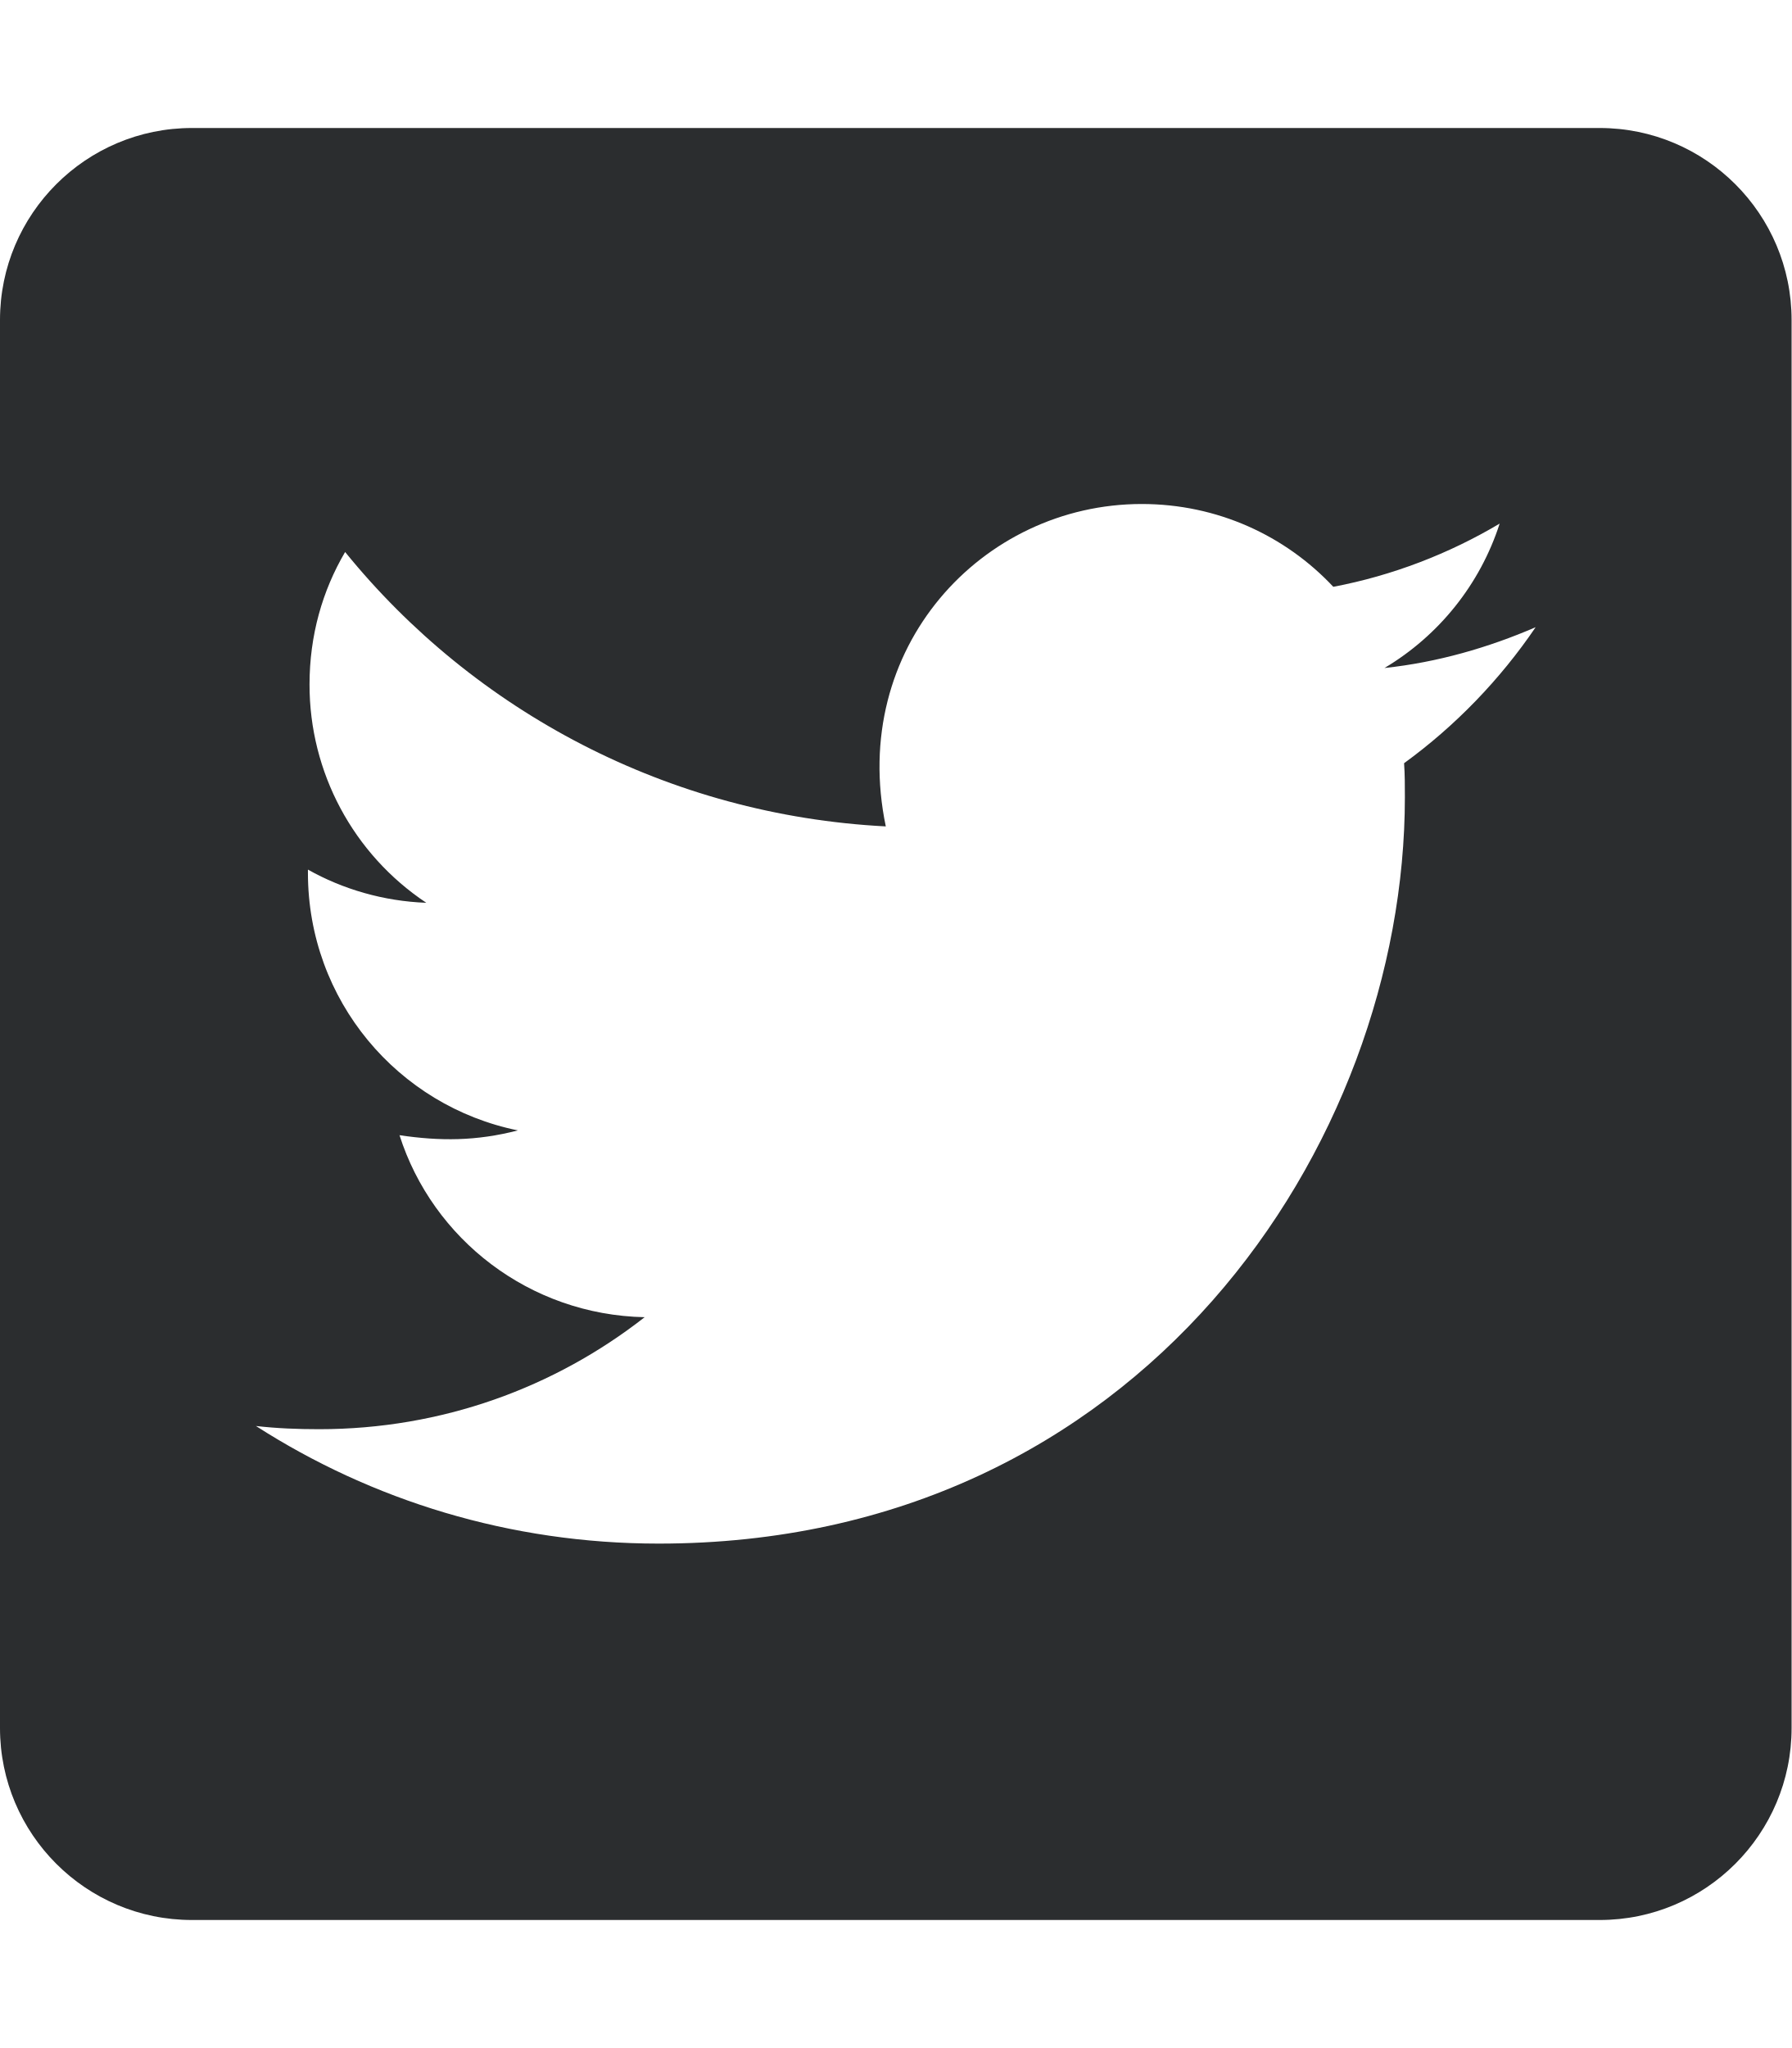
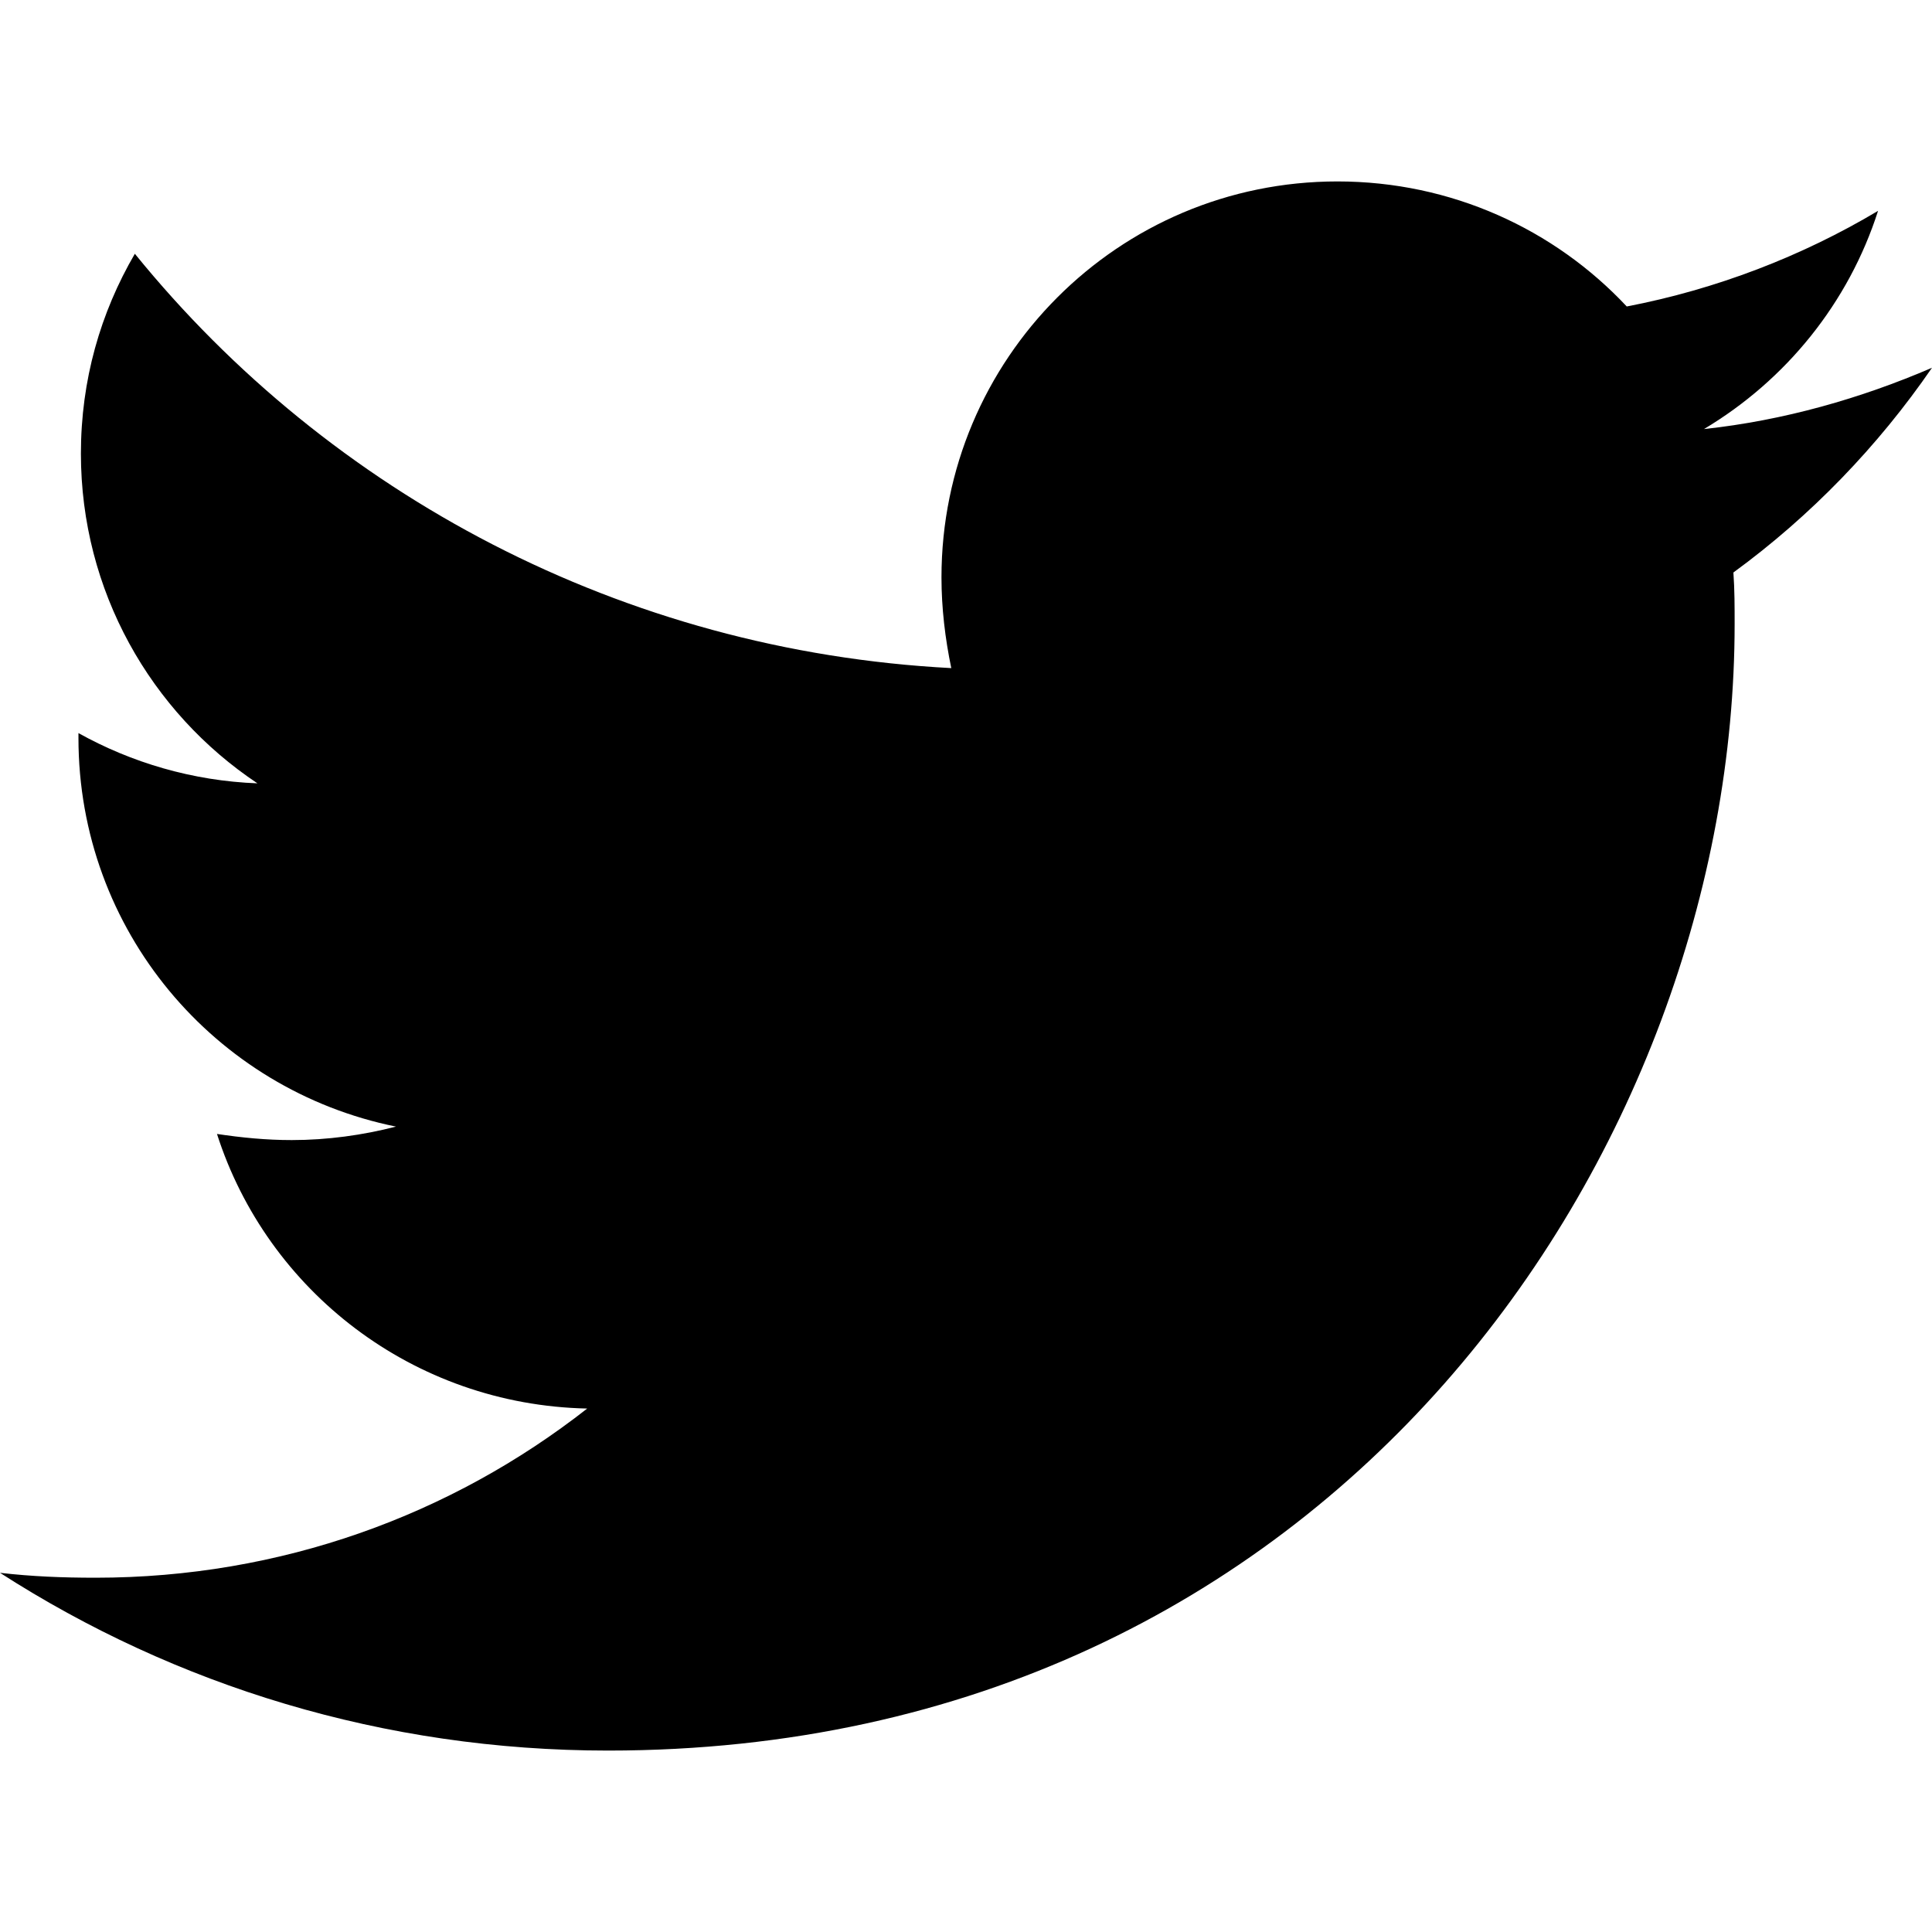
- <svg xmlns="http://www.w3.org/2000/svg" viewBox="0 0 448 512">
-   <path fill="#2b2d2f" d="M400 32H48C21.5 32 0 53.5 0 80v352c0 26.5 21.5 48 48 48h352c26.5 0 48-21.5 48-48V80c0-26.5-21.5-48-48-48zm-48.9 158.8c.2 2.8.2 5.7.2 8.5 0 86.7-66 186.6-186.6 186.6-37.2 0-71.7-10.8-100.7-29.4 5.3.6 10.4.8 15.8.8 30.7 0 58.9-10.4 81.4-28-28.8-.6-53-19.5-61.3-45.5 10.1 1.5 19.2 1.5 29.6-1.2-30-6.1-52.5-32.5-52.5-64.4v-.8c8.7 4.9 18.9 7.9 29.6 8.3a65.447 65.447 0 0 1-29.2-54.6c0-12.2 3.2-23.4 8.9-33.1 32.3 39.8 80.8 65.8 135.2 68.6-9.3-44.5 24-80.6 64-80.6 18.9 0 35.9 7.9 47.9 20.7 14.8-2.8 29-8.3 41.6-15.8-4.9 15.2-15.2 28-28.8 36.1 13.2-1.4 26-5.1 37.8-10.2-8.9 13.1-20.1 24.7-32.9 34z" />
+ <svg xmlns="http://www.w3.org/2000/svg" viewBox="0 0 512 512">
+   <path d="M459.37 151.716c.325 4.548.325 9.097.325 13.645 0 138.72-105.583 298.558-298.558 298.558-59.452 0-114.68-17.219-161.137-47.106 8.447.974 16.568 1.299 25.34 1.299 49.055 0 94.213-16.568 130.274-44.832-46.132-.975-84.792-31.188-98.112-72.772 6.498.974 12.995 1.624 19.818 1.624 9.421 0 18.843-1.3 27.614-3.573-48.081-9.747-84.143-51.98-84.143-102.985v-1.299c13.969 7.797 30.214 12.67 47.431 13.319-28.264-18.843-46.781-51.005-46.781-87.391 0-19.492 5.197-37.36 14.294-52.954 51.655 63.675 129.3 105.258 216.365 109.807-1.624-7.797-2.599-15.918-2.599-24.04 0-57.828 46.782-104.934 104.934-104.934 30.213 0 57.502 12.67 76.67 33.137 23.715-4.548 46.456-13.32 66.599-25.34-7.798 24.366-24.366 44.833-46.132 57.827 21.117-2.273 41.584-8.122 60.426-16.243-14.292 20.791-32.161 39.308-52.628 54.253z" />
</svg>
